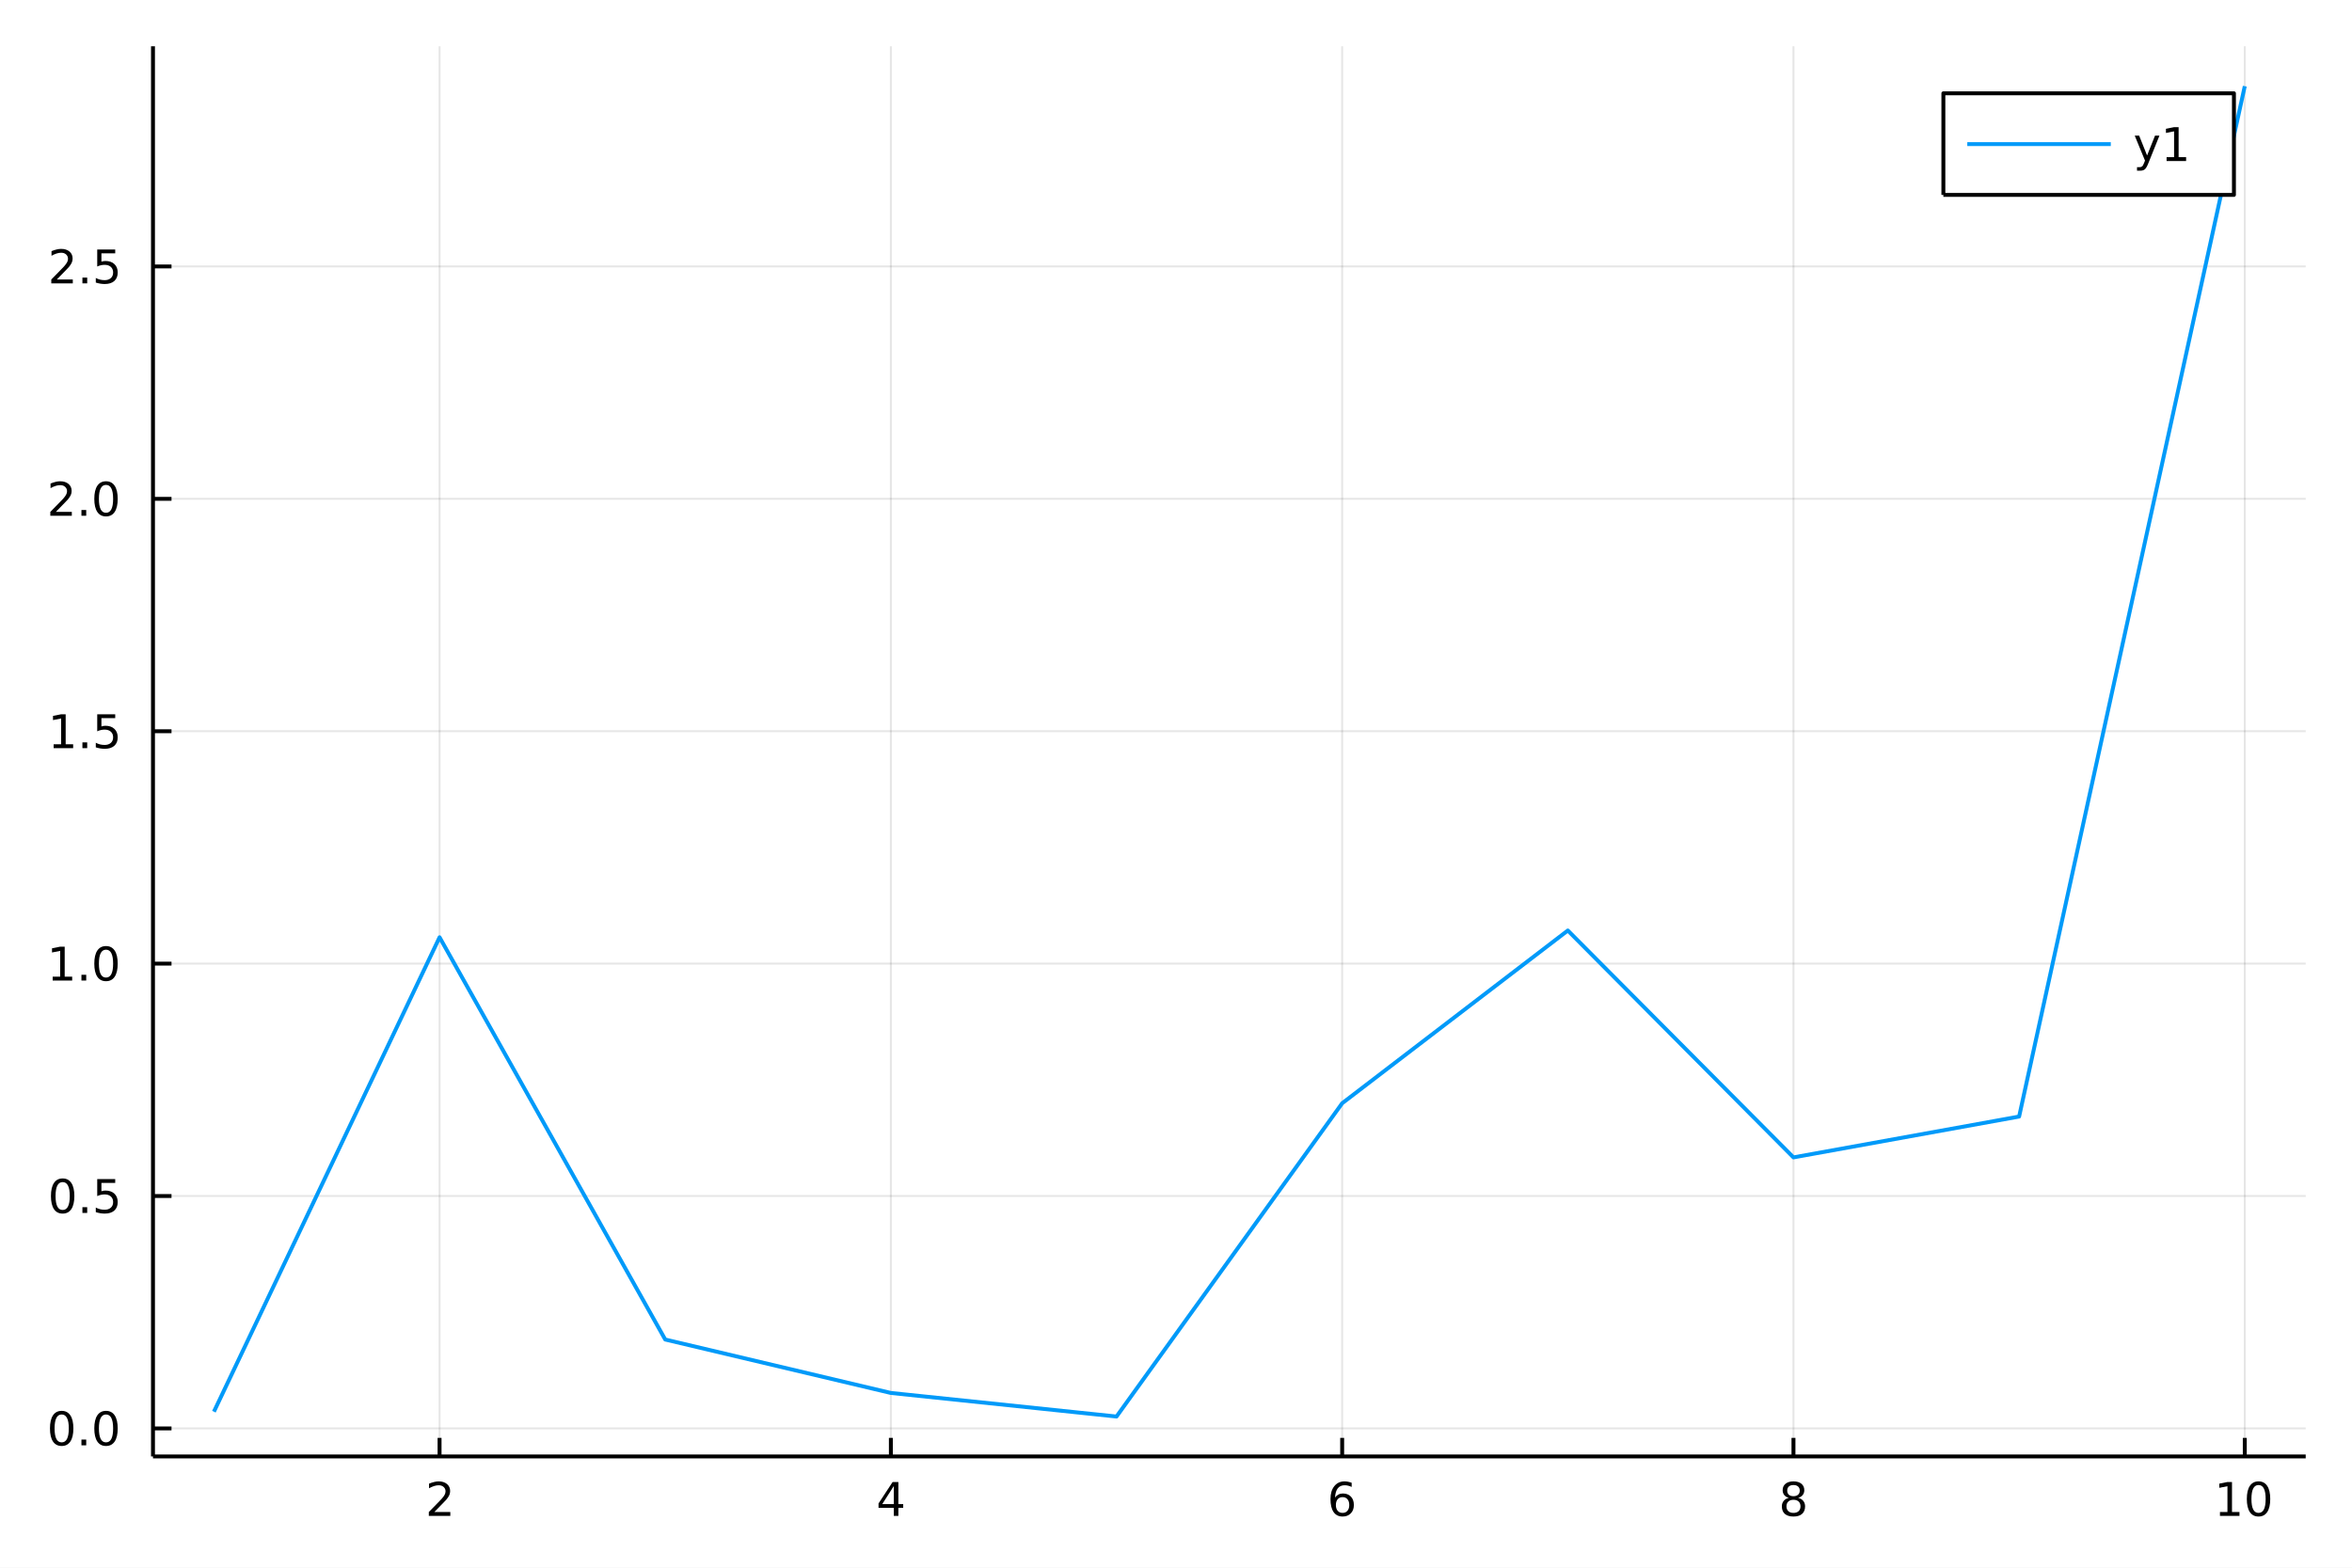
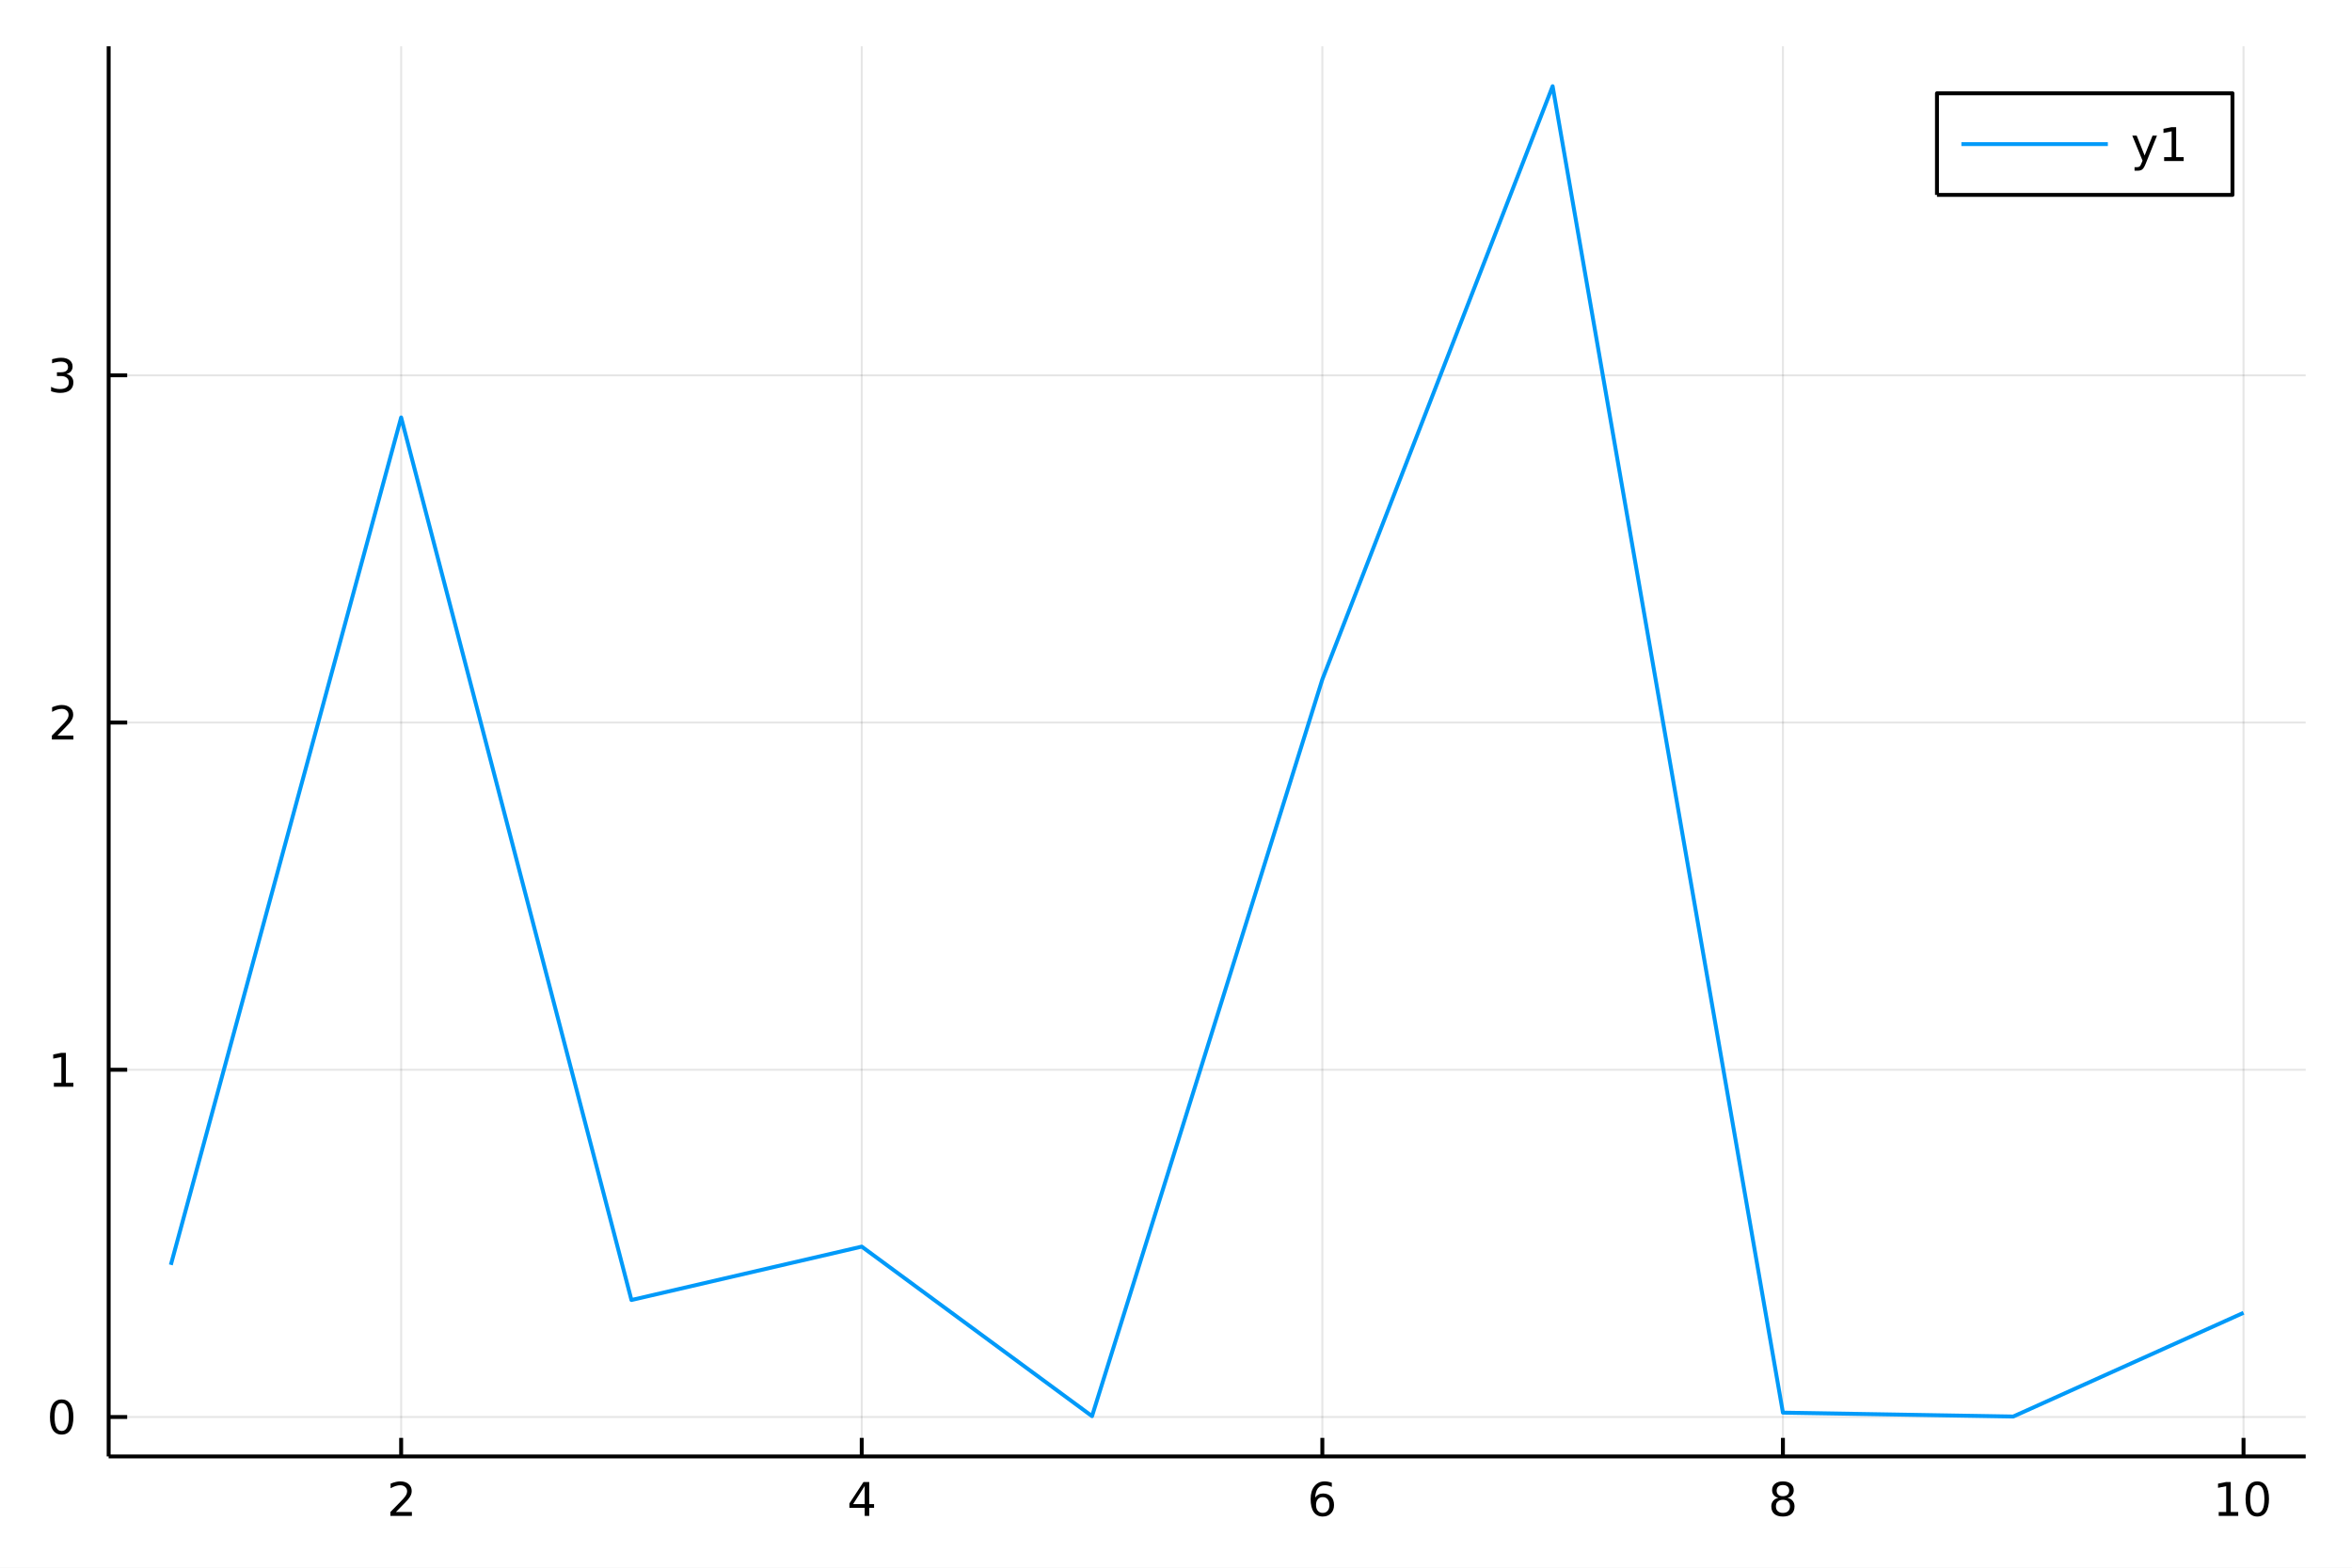
<svg xmlns="http://www.w3.org/2000/svg" width="600" height="400" viewBox="0 0 2400 1600">
  <defs>
-     <clipPath id="clip020">
+     <clipPath id="clip660">
      <rect x="0" y="0" width="2400" height="1600" />
    </clipPath>
  </defs>
-   <path clip-path="url(#clip020)" d=" M0 1600 L2400 1600 L2400 0 L0 0  Z   " fill="#ffffff" fill-rule="evenodd" fill-opacity="1" />
+   <path clip-path="url(#clip660)" d=" M0 1600 L2400 1600 L2400 0 L0 0  Z   " fill="#ffffff" fill-rule="evenodd" fill-opacity="1" />
  <defs>
-     <clipPath id="clip021">
+     <clipPath id="clip661">
      <rect x="480" y="0" width="1681" height="1600" />
    </clipPath>
  </defs>
-   <path clip-path="url(#clip020)" d=" M156.112 1486.45 L2352.76 1486.45 L2352.76 47.244 L156.112 47.244  Z   " fill="#ffffff" fill-rule="evenodd" fill-opacity="1" />
+   <path clip-path="url(#clip660)" d=" M110.881 1486.45 L2352.76 1486.45 L2352.76 47.244 L110.881 47.244  Z   " fill="#ffffff" fill-rule="evenodd" fill-opacity="1" />
  <defs>
-     <clipPath id="clip022">
-       <rect x="156" y="47" width="2198" height="1440" />
+     <clipPath id="clip662">
+       <rect x="110" y="47" width="2243" height="1440" />
    </clipPath>
  </defs>
-   <polyline clip-path="url(#clip022)" style="stroke:#000000; stroke-linecap:butt; stroke-linejoin:round; stroke-width:2; stroke-opacity:0.1; fill:none" points="   448.537,1486.45 448.537,47.244    " />
-   <polyline clip-path="url(#clip022)" style="stroke:#000000; stroke-linecap:butt; stroke-linejoin:round; stroke-width:2; stroke-opacity:0.1; fill:none" points="   909.05,1486.45 909.05,47.244    " />
-   <polyline clip-path="url(#clip022)" style="stroke:#000000; stroke-linecap:butt; stroke-linejoin:round; stroke-width:2; stroke-opacity:0.1; fill:none" points="   1369.56,1486.45 1369.56,47.244    " />
-   <polyline clip-path="url(#clip022)" style="stroke:#000000; stroke-linecap:butt; stroke-linejoin:round; stroke-width:2; stroke-opacity:0.1; fill:none" points="   1830.07,1486.45 1830.07,47.244    " />
-   <polyline clip-path="url(#clip022)" style="stroke:#000000; stroke-linecap:butt; stroke-linejoin:round; stroke-width:2; stroke-opacity:0.1; fill:none" points="   2290.59,1486.45 2290.59,47.244    " />
-   <polyline clip-path="url(#clip020)" style="stroke:#000000; stroke-linecap:butt; stroke-linejoin:round; stroke-width:4; stroke-opacity:1; fill:none" points="   156.112,1486.45 2352.76,1486.45    " />
-   <polyline clip-path="url(#clip020)" style="stroke:#000000; stroke-linecap:butt; stroke-linejoin:round; stroke-width:4; stroke-opacity:1; fill:none" points="   448.537,1486.45 448.537,1467.55    " />
-   <polyline clip-path="url(#clip020)" style="stroke:#000000; stroke-linecap:butt; stroke-linejoin:round; stroke-width:4; stroke-opacity:1; fill:none" points="   909.05,1486.45 909.05,1467.55    " />
-   <polyline clip-path="url(#clip020)" style="stroke:#000000; stroke-linecap:butt; stroke-linejoin:round; stroke-width:4; stroke-opacity:1; fill:none" points="   1369.56,1486.45 1369.56,1467.55    " />
-   <polyline clip-path="url(#clip020)" style="stroke:#000000; stroke-linecap:butt; stroke-linejoin:round; stroke-width:4; stroke-opacity:1; fill:none" points="   1830.07,1486.45 1830.07,1467.55    " />
-   <polyline clip-path="url(#clip020)" style="stroke:#000000; stroke-linecap:butt; stroke-linejoin:round; stroke-width:4; stroke-opacity:1; fill:none" points="   2290.59,1486.45 2290.59,1467.55    " />
-   <path clip-path="url(#clip020)" d="M443.19 1543.18 L459.51 1543.18 L459.51 1547.12 L437.565 1547.12 L437.565 1543.18 Q440.227 1540.43 444.811 1535.8 Q449.417 1531.15 450.598 1529.81 Q452.843 1527.28 453.723 1525.55 Q454.625 1523.79 454.625 1522.1 Q454.625 1519.34 452.681 1517.61 Q450.76 1515.87 447.658 1515.87 Q445.459 1515.87 443.005 1516.63 Q440.575 1517.4 437.797 1518.95 L437.797 1514.23 Q440.621 1513.09 443.075 1512.51 Q445.528 1511.93 447.565 1511.93 Q452.936 1511.93 456.13 1514.62 Q459.324 1517.31 459.324 1521.8 Q459.324 1523.93 458.514 1525.85 Q457.727 1527.74 455.621 1530.34 Q455.042 1531.01 451.94 1534.23 Q448.838 1537.42 443.19 1543.18 Z" fill="#000000" fill-rule="evenodd" fill-opacity="1" />
-   <path clip-path="url(#clip020)" d="M912.059 1516.63 L900.254 1535.08 L912.059 1535.08 L912.059 1516.63 M910.832 1512.56 L916.712 1512.56 L916.712 1535.08 L921.642 1535.08 L921.642 1538.97 L916.712 1538.97 L916.712 1547.12 L912.059 1547.12 L912.059 1538.97 L896.457 1538.97 L896.457 1534.46 L910.832 1512.56 Z" fill="#000000" fill-rule="evenodd" fill-opacity="1" />
-   <path clip-path="url(#clip020)" d="M1369.97 1527.98 Q1366.82 1527.98 1364.97 1530.13 Q1363.14 1532.28 1363.14 1536.03 Q1363.14 1539.76 1364.97 1541.93 Q1366.82 1544.09 1369.97 1544.09 Q1373.12 1544.09 1374.94 1541.93 Q1376.8 1539.76 1376.8 1536.03 Q1376.8 1532.28 1374.94 1530.13 Q1373.12 1527.98 1369.97 1527.98 M1379.25 1513.32 L1379.25 1517.58 Q1377.49 1516.75 1375.68 1516.31 Q1373.9 1515.87 1372.14 1515.87 Q1367.51 1515.87 1365.06 1519 Q1362.63 1522.12 1362.28 1528.44 Q1363.65 1526.43 1365.71 1525.36 Q1367.77 1524.27 1370.24 1524.27 Q1375.45 1524.27 1378.46 1527.44 Q1381.49 1530.59 1381.49 1536.03 Q1381.49 1541.36 1378.35 1544.57 Q1375.2 1547.79 1369.97 1547.79 Q1363.97 1547.79 1360.8 1543.21 Q1357.63 1538.6 1357.63 1529.87 Q1357.63 1521.68 1361.52 1516.82 Q1365.41 1511.93 1371.96 1511.93 Q1373.72 1511.93 1375.5 1512.28 Q1377.31 1512.63 1379.25 1513.32 Z" fill="#000000" fill-rule="evenodd" fill-opacity="1" />
-   <path clip-path="url(#clip020)" d="M1830.07 1530.71 Q1826.74 1530.71 1824.82 1532.49 Q1822.92 1534.27 1822.92 1537.4 Q1822.92 1540.52 1824.82 1542.31 Q1826.74 1544.09 1830.07 1544.09 Q1833.41 1544.09 1835.33 1542.31 Q1837.25 1540.5 1837.25 1537.4 Q1837.25 1534.27 1835.33 1532.49 Q1833.43 1530.71 1830.07 1530.71 M1825.4 1528.72 Q1822.39 1527.98 1820.7 1525.92 Q1819.03 1523.86 1819.03 1520.89 Q1819.03 1516.75 1821.97 1514.34 Q1824.94 1511.93 1830.07 1511.93 Q1835.24 1511.93 1838.18 1514.34 Q1841.12 1516.75 1841.12 1520.89 Q1841.12 1523.86 1839.43 1525.92 Q1837.76 1527.98 1834.77 1528.72 Q1838.15 1529.5 1840.03 1531.8 Q1841.93 1534.09 1841.93 1537.4 Q1841.93 1542.42 1838.85 1545.11 Q1835.79 1547.79 1830.07 1547.79 Q1824.36 1547.79 1821.28 1545.11 Q1818.22 1542.42 1818.22 1537.4 Q1818.22 1534.09 1820.12 1531.8 Q1822.02 1529.5 1825.4 1528.72 M1823.69 1521.33 Q1823.69 1524.02 1825.35 1525.52 Q1827.04 1527.03 1830.07 1527.03 Q1833.08 1527.03 1834.77 1525.52 Q1836.49 1524.02 1836.49 1521.33 Q1836.49 1518.65 1834.77 1517.14 Q1833.08 1515.64 1830.07 1515.64 Q1827.04 1515.64 1825.35 1517.14 Q1823.69 1518.65 1823.69 1521.33 Z" fill="#000000" fill-rule="evenodd" fill-opacity="1" />
-   <path clip-path="url(#clip020)" d="M2265.27 1543.18 L2272.91 1543.18 L2272.91 1516.82 L2264.6 1518.49 L2264.6 1514.23 L2272.87 1512.56 L2277.54 1512.56 L2277.54 1543.18 L2285.18 1543.18 L2285.18 1547.12 L2265.27 1547.12 L2265.27 1543.18 Z" fill="#000000" fill-rule="evenodd" fill-opacity="1" />
-   <path clip-path="url(#clip020)" d="M2304.63 1515.64 Q2301.01 1515.64 2299.19 1519.2 Q2297.38 1522.75 2297.38 1529.87 Q2297.38 1536.98 2299.19 1540.55 Q2301.01 1544.09 2304.63 1544.09 Q2308.26 1544.09 2310.07 1540.55 Q2311.89 1536.98 2311.89 1529.87 Q2311.89 1522.75 2310.07 1519.2 Q2308.26 1515.64 2304.63 1515.64 M2304.63 1511.93 Q2310.44 1511.93 2313.49 1516.54 Q2316.57 1521.12 2316.57 1529.87 Q2316.57 1538.6 2313.49 1543.21 Q2310.44 1547.79 2304.63 1547.79 Q2298.82 1547.79 2295.74 1543.21 Q2292.68 1538.6 2292.68 1529.87 Q2292.68 1521.12 2295.74 1516.54 Q2298.82 1511.93 2304.63 1511.93 Z" fill="#000000" fill-rule="evenodd" fill-opacity="1" />
-   <polyline clip-path="url(#clip022)" style="stroke:#000000; stroke-linecap:butt; stroke-linejoin:round; stroke-width:2; stroke-opacity:0.1; fill:none" points="   156.112,1457.84 2352.76,1457.84    " />
-   <polyline clip-path="url(#clip022)" style="stroke:#000000; stroke-linecap:butt; stroke-linejoin:round; stroke-width:2; stroke-opacity:0.1; fill:none" points="   156.112,1220.66 2352.76,1220.66    " />
-   <polyline clip-path="url(#clip022)" style="stroke:#000000; stroke-linecap:butt; stroke-linejoin:round; stroke-width:2; stroke-opacity:0.1; fill:none" points="   156.112,983.475 2352.76,983.475    " />
-   <polyline clip-path="url(#clip022)" style="stroke:#000000; stroke-linecap:butt; stroke-linejoin:round; stroke-width:2; stroke-opacity:0.1; fill:none" points="   156.112,746.29 2352.76,746.29    " />
-   <polyline clip-path="url(#clip022)" style="stroke:#000000; stroke-linecap:butt; stroke-linejoin:round; stroke-width:2; stroke-opacity:0.1; fill:none" points="   156.112,509.105 2352.76,509.105    " />
-   <polyline clip-path="url(#clip022)" style="stroke:#000000; stroke-linecap:butt; stroke-linejoin:round; stroke-width:2; stroke-opacity:0.1; fill:none" points="   156.112,271.921 2352.76,271.921    " />
-   <polyline clip-path="url(#clip020)" style="stroke:#000000; stroke-linecap:butt; stroke-linejoin:round; stroke-width:4; stroke-opacity:1; fill:none" points="   156.112,1486.45 156.112,47.244    " />
-   <polyline clip-path="url(#clip020)" style="stroke:#000000; stroke-linecap:butt; stroke-linejoin:round; stroke-width:4; stroke-opacity:1; fill:none" points="   156.112,1457.84 175.01,1457.84    " />
-   <polyline clip-path="url(#clip020)" style="stroke:#000000; stroke-linecap:butt; stroke-linejoin:round; stroke-width:4; stroke-opacity:1; fill:none" points="   156.112,1220.66 175.01,1220.66    " />
-   <polyline clip-path="url(#clip020)" style="stroke:#000000; stroke-linecap:butt; stroke-linejoin:round; stroke-width:4; stroke-opacity:1; fill:none" points="   156.112,983.475 175.01,983.475    " />
-   <polyline clip-path="url(#clip020)" style="stroke:#000000; stroke-linecap:butt; stroke-linejoin:round; stroke-width:4; stroke-opacity:1; fill:none" points="   156.112,746.29 175.01,746.29    " />
-   <polyline clip-path="url(#clip020)" style="stroke:#000000; stroke-linecap:butt; stroke-linejoin:round; stroke-width:4; stroke-opacity:1; fill:none" points="   156.112,509.105 175.01,509.105    " />
-   <polyline clip-path="url(#clip020)" style="stroke:#000000; stroke-linecap:butt; stroke-linejoin:round; stroke-width:4; stroke-opacity:1; fill:none" points="   156.112,271.921 175.01,271.921    " />
-   <path clip-path="url(#clip020)" d="M62.937 1443.64 Q59.325 1443.64 57.497 1447.21 Q55.691 1450.75 55.691 1457.88 Q55.691 1464.98 57.497 1468.55 Q59.325 1472.09 62.937 1472.09 Q66.571 1472.09 68.376 1468.55 Q70.205 1464.98 70.205 1457.88 Q70.205 1450.75 68.376 1447.21 Q66.571 1443.64 62.937 1443.64 M62.937 1439.94 Q68.747 1439.94 71.802 1444.55 Q74.881 1449.13 74.881 1457.88 Q74.881 1466.61 71.802 1471.21 Q68.747 1475.79 62.937 1475.79 Q57.126 1475.79 54.048 1471.21 Q50.992 1466.61 50.992 1457.88 Q50.992 1449.13 54.048 1444.55 Q57.126 1439.94 62.937 1439.94 Z" fill="#000000" fill-rule="evenodd" fill-opacity="1" />
-   <path clip-path="url(#clip020)" d="M83.098 1469.24 L87.983 1469.24 L87.983 1475.12 L83.098 1475.12 L83.098 1469.24 Z" fill="#000000" fill-rule="evenodd" fill-opacity="1" />
-   <path clip-path="url(#clip020)" d="M108.168 1443.64 Q104.557 1443.64 102.728 1447.21 Q100.922 1450.75 100.922 1457.88 Q100.922 1464.98 102.728 1468.55 Q104.557 1472.09 108.168 1472.09 Q111.802 1472.09 113.608 1468.55 Q115.436 1464.98 115.436 1457.88 Q115.436 1450.75 113.608 1447.21 Q111.802 1443.64 108.168 1443.64 M108.168 1439.94 Q113.978 1439.94 117.033 1444.55 Q120.112 1449.13 120.112 1457.88 Q120.112 1466.61 117.033 1471.21 Q113.978 1475.79 108.168 1475.79 Q102.358 1475.79 99.279 1471.21 Q96.223 1466.61 96.223 1457.88 Q96.223 1449.13 99.279 1444.55 Q102.358 1439.94 108.168 1439.94 Z" fill="#000000" fill-rule="evenodd" fill-opacity="1" />
-   <path clip-path="url(#clip020)" d="M63.932 1206.46 Q60.321 1206.46 58.492 1210.02 Q56.687 1213.56 56.687 1220.69 Q56.687 1227.8 58.492 1231.37 Q60.321 1234.91 63.932 1234.91 Q67.566 1234.91 69.372 1231.37 Q71.2 1227.8 71.2 1220.69 Q71.2 1213.56 69.372 1210.02 Q67.566 1206.46 63.932 1206.46 M63.932 1202.75 Q69.742 1202.75 72.798 1207.36 Q75.876 1211.94 75.876 1220.69 Q75.876 1229.42 72.798 1234.03 Q69.742 1238.61 63.932 1238.61 Q58.122 1238.61 55.043 1234.03 Q51.987 1229.42 51.987 1220.69 Q51.987 1211.94 55.043 1207.36 Q58.122 1202.75 63.932 1202.75 Z" fill="#000000" fill-rule="evenodd" fill-opacity="1" />
-   <path clip-path="url(#clip020)" d="M84.094 1232.06 L88.978 1232.06 L88.978 1237.94 L84.094 1237.94 L84.094 1232.06 Z" fill="#000000" fill-rule="evenodd" fill-opacity="1" />
-   <path clip-path="url(#clip020)" d="M99.21 1203.38 L117.566 1203.38 L117.566 1207.31 L103.492 1207.31 L103.492 1215.79 Q104.51 1215.44 105.529 1215.28 Q106.547 1215.09 107.566 1215.09 Q113.353 1215.09 116.733 1218.26 Q120.112 1221.43 120.112 1226.85 Q120.112 1232.43 116.64 1235.53 Q113.168 1238.61 106.848 1238.61 Q104.672 1238.61 102.404 1238.24 Q100.159 1237.87 97.751 1237.13 L97.751 1232.43 Q99.835 1233.56 102.057 1234.12 Q104.279 1234.68 106.756 1234.68 Q110.76 1234.68 113.098 1232.57 Q115.436 1230.46 115.436 1226.85 Q115.436 1223.24 113.098 1221.13 Q110.76 1219.03 106.756 1219.03 Q104.881 1219.03 103.006 1219.44 Q101.154 1219.86 99.21 1220.74 L99.21 1203.38 Z" fill="#000000" fill-rule="evenodd" fill-opacity="1" />
-   <path clip-path="url(#clip020)" d="M53.747 996.819 L61.386 996.819 L61.386 970.454 L53.075 972.12 L53.075 967.861 L61.339 966.195 L66.015 966.195 L66.015 996.819 L73.654 996.819 L73.654 1000.75 L53.747 1000.75 L53.747 996.819 Z" fill="#000000" fill-rule="evenodd" fill-opacity="1" />
-   <path clip-path="url(#clip020)" d="M83.098 994.875 L87.983 994.875 L87.983 1000.75 L83.098 1000.75 L83.098 994.875 Z" fill="#000000" fill-rule="evenodd" fill-opacity="1" />
-   <path clip-path="url(#clip020)" d="M108.168 969.273 Q104.557 969.273 102.728 972.838 Q100.922 976.38 100.922 983.509 Q100.922 990.616 102.728 994.18 Q104.557 997.722 108.168 997.722 Q111.802 997.722 113.608 994.18 Q115.436 990.616 115.436 983.509 Q115.436 976.38 113.608 972.838 Q111.802 969.273 108.168 969.273 M108.168 965.57 Q113.978 965.57 117.033 970.176 Q120.112 974.759 120.112 983.509 Q120.112 992.236 117.033 996.843 Q113.978 1001.43 108.168 1001.43 Q102.358 1001.43 99.279 996.843 Q96.223 992.236 96.223 983.509 Q96.223 974.759 99.279 970.176 Q102.358 965.57 108.168 965.57 Z" fill="#000000" fill-rule="evenodd" fill-opacity="1" />
-   <path clip-path="url(#clip020)" d="M54.742 759.635 L62.381 759.635 L62.381 733.269 L54.071 734.936 L54.071 730.677 L62.335 729.01 L67.011 729.01 L67.011 759.635 L74.649 759.635 L74.649 763.57 L54.742 763.57 L54.742 759.635 Z" fill="#000000" fill-rule="evenodd" fill-opacity="1" />
-   <path clip-path="url(#clip020)" d="M84.094 757.69 L88.978 757.69 L88.978 763.57 L84.094 763.57 L84.094 757.69 Z" fill="#000000" fill-rule="evenodd" fill-opacity="1" />
-   <path clip-path="url(#clip020)" d="M99.21 729.01 L117.566 729.01 L117.566 732.945 L103.492 732.945 L103.492 741.417 Q104.51 741.07 105.529 740.908 Q106.547 740.723 107.566 740.723 Q113.353 740.723 116.733 743.894 Q120.112 747.065 120.112 752.482 Q120.112 758.061 116.64 761.163 Q113.168 764.241 106.848 764.241 Q104.672 764.241 102.404 763.871 Q100.159 763.501 97.751 762.76 L97.751 758.061 Q99.835 759.195 102.057 759.751 Q104.279 760.306 106.756 760.306 Q110.76 760.306 113.098 758.2 Q115.436 756.093 115.436 752.482 Q115.436 748.871 113.098 746.764 Q110.76 744.658 106.756 744.658 Q104.881 744.658 103.006 745.075 Q101.154 745.491 99.21 746.371 L99.21 729.01 Z" fill="#000000" fill-rule="evenodd" fill-opacity="1" />
-   <path clip-path="url(#clip020)" d="M56.964 522.45 L73.284 522.45 L73.284 526.385 L51.339 526.385 L51.339 522.45 Q54.001 519.696 58.585 515.066 Q63.191 510.413 64.372 509.071 Q66.617 506.548 67.497 504.811 Q68.399 503.052 68.399 501.362 Q68.399 498.608 66.455 496.872 Q64.534 495.136 61.432 495.136 Q59.233 495.136 56.779 495.899 Q54.349 496.663 51.571 498.214 L51.571 493.492 Q54.395 492.358 56.849 491.779 Q59.302 491.2 61.339 491.2 Q66.71 491.2 69.904 493.886 Q73.099 496.571 73.099 501.061 Q73.099 503.191 72.288 505.112 Q71.501 507.011 69.395 509.603 Q68.816 510.274 65.714 513.492 Q62.612 516.686 56.964 522.45 Z" fill="#000000" fill-rule="evenodd" fill-opacity="1" />
-   <path clip-path="url(#clip020)" d="M83.098 520.506 L87.983 520.506 L87.983 526.385 L83.098 526.385 L83.098 520.506 Z" fill="#000000" fill-rule="evenodd" fill-opacity="1" />
-   <path clip-path="url(#clip020)" d="M108.168 494.904 Q104.557 494.904 102.728 498.469 Q100.922 502.011 100.922 509.14 Q100.922 516.247 102.728 519.811 Q104.557 523.353 108.168 523.353 Q111.802 523.353 113.608 519.811 Q115.436 516.247 115.436 509.14 Q115.436 502.011 113.608 498.469 Q111.802 494.904 108.168 494.904 M108.168 491.2 Q113.978 491.2 117.033 495.807 Q120.112 500.39 120.112 509.14 Q120.112 517.867 117.033 522.473 Q113.978 527.057 108.168 527.057 Q102.358 527.057 99.279 522.473 Q96.223 517.867 96.223 509.14 Q96.223 500.39 99.279 495.807 Q102.358 491.2 108.168 491.2 Z" fill="#000000" fill-rule="evenodd" fill-opacity="1" />
-   <path clip-path="url(#clip020)" d="M57.96 285.266 L74.279 285.266 L74.279 289.201 L52.335 289.201 L52.335 285.266 Q54.997 282.511 59.58 277.881 Q64.186 273.229 65.367 271.886 Q67.612 269.363 68.492 267.627 Q69.395 265.868 69.395 264.178 Q69.395 261.423 67.45 259.687 Q65.529 257.951 62.427 257.951 Q60.228 257.951 57.775 258.715 Q55.344 259.479 52.566 261.03 L52.566 256.307 Q55.39 255.173 57.844 254.595 Q60.298 254.016 62.335 254.016 Q67.705 254.016 70.899 256.701 Q74.094 259.386 74.094 263.877 Q74.094 266.007 73.284 267.928 Q72.497 269.826 70.39 272.419 Q69.811 273.09 66.71 276.307 Q63.608 279.502 57.96 285.266 Z" fill="#000000" fill-rule="evenodd" fill-opacity="1" />
-   <path clip-path="url(#clip020)" d="M84.094 283.321 L88.978 283.321 L88.978 289.201 L84.094 289.201 L84.094 283.321 Z" fill="#000000" fill-rule="evenodd" fill-opacity="1" />
-   <path clip-path="url(#clip020)" d="M99.21 254.641 L117.566 254.641 L117.566 258.576 L103.492 258.576 L103.492 267.048 Q104.51 266.701 105.529 266.539 Q106.547 266.354 107.566 266.354 Q113.353 266.354 116.733 269.525 Q120.112 272.696 120.112 278.113 Q120.112 283.692 116.64 286.793 Q113.168 289.872 106.848 289.872 Q104.672 289.872 102.404 289.502 Q100.159 289.131 97.751 288.391 L97.751 283.692 Q99.835 284.826 102.057 285.381 Q104.279 285.937 106.756 285.937 Q110.76 285.937 113.098 283.83 Q115.436 281.724 115.436 278.113 Q115.436 274.502 113.098 272.395 Q110.76 270.289 106.756 270.289 Q104.881 270.289 103.006 270.706 Q101.154 271.122 99.21 272.002 L99.21 254.641 Z" fill="#000000" fill-rule="evenodd" fill-opacity="1" />
-   <polyline clip-path="url(#clip022)" style="stroke:#009af9; stroke-linecap:butt; stroke-linejoin:round; stroke-width:4; stroke-opacity:1; fill:none" points="   218.281,1440.79 448.537,956.608 678.794,1367.13 909.05,1421.67 1139.31,1445.72 1369.56,1126 1599.82,949.691 1830.07,1181.24 2060.33,1139.57 2290.59,87.976       " />
-   <path clip-path="url(#clip020)" d=" M1983.03 198.898 L2279.53 198.898 L2279.53 95.218 L1983.03 95.218  Z   " fill="#ffffff" fill-rule="evenodd" fill-opacity="1" />
-   <polyline clip-path="url(#clip020)" style="stroke:#000000; stroke-linecap:butt; stroke-linejoin:round; stroke-width:4; stroke-opacity:1; fill:none" points="   1983.03,198.898 2279.53,198.898 2279.53,95.218 1983.03,95.218 1983.03,198.898    " />
-   <polyline clip-path="url(#clip020)" style="stroke:#009af9; stroke-linecap:butt; stroke-linejoin:round; stroke-width:4; stroke-opacity:1; fill:none" points="   2007.44,147.058 2153.88,147.058    " />
-   <path clip-path="url(#clip020)" d="M2192.13 166.745 Q2190.33 171.375 2188.61 172.787 Q2186.9 174.199 2184.03 174.199 L2180.63 174.199 L2180.63 170.634 L2183.13 170.634 Q2184.89 170.634 2185.86 169.8 Q2186.83 168.967 2188.01 165.865 L2188.78 163.921 L2178.29 138.412 L2182.8 138.412 L2190.91 158.689 L2199.01 138.412 L2203.52 138.412 L2192.13 166.745 Z" fill="#000000" fill-rule="evenodd" fill-opacity="1" />
-   <path clip-path="url(#clip020)" d="M2210.81 160.402 L2218.45 160.402 L2218.45 134.037 L2210.14 135.703 L2210.14 131.444 L2218.41 129.778 L2223.08 129.778 L2223.08 160.402 L2230.72 160.402 L2230.72 164.338 L2210.81 164.338 L2210.81 160.402 Z" fill="#000000" fill-rule="evenodd" fill-opacity="1" />
+   <polyline clip-path="url(#clip662)" style="stroke:#000000; stroke-linecap:butt; stroke-linejoin:round; stroke-width:2; stroke-opacity:0.1; fill:none" points="   409.328,1486.45 409.328,47.244    " />
+   <polyline clip-path="url(#clip662)" style="stroke:#000000; stroke-linecap:butt; stroke-linejoin:round; stroke-width:2; stroke-opacity:0.1; fill:none" points="   879.322,1486.45 879.322,47.244    " />
+   <polyline clip-path="url(#clip662)" style="stroke:#000000; stroke-linecap:butt; stroke-linejoin:round; stroke-width:2; stroke-opacity:0.1; fill:none" points="   1349.32,1486.45 1349.32,47.244    " />
+   <polyline clip-path="url(#clip662)" style="stroke:#000000; stroke-linecap:butt; stroke-linejoin:round; stroke-width:2; stroke-opacity:0.1; fill:none" points="   1819.31,1486.45 1819.31,47.244    " />
+   <polyline clip-path="url(#clip662)" style="stroke:#000000; stroke-linecap:butt; stroke-linejoin:round; stroke-width:2; stroke-opacity:0.1; fill:none" points="   2289.31,1486.45 2289.31,47.244    " />
+   <polyline clip-path="url(#clip660)" style="stroke:#000000; stroke-linecap:butt; stroke-linejoin:round; stroke-width:4; stroke-opacity:1; fill:none" points="   110.881,1486.45 2352.76,1486.45    " />
+   <polyline clip-path="url(#clip660)" style="stroke:#000000; stroke-linecap:butt; stroke-linejoin:round; stroke-width:4; stroke-opacity:1; fill:none" points="   409.328,1486.45 409.328,1467.55    " />
+   <polyline clip-path="url(#clip660)" style="stroke:#000000; stroke-linecap:butt; stroke-linejoin:round; stroke-width:4; stroke-opacity:1; fill:none" points="   879.322,1486.45 879.322,1467.55    " />
+   <polyline clip-path="url(#clip660)" style="stroke:#000000; stroke-linecap:butt; stroke-linejoin:round; stroke-width:4; stroke-opacity:1; fill:none" points="   1349.32,1486.45 1349.32,1467.55    " />
+   <polyline clip-path="url(#clip660)" style="stroke:#000000; stroke-linecap:butt; stroke-linejoin:round; stroke-width:4; stroke-opacity:1; fill:none" points="   1819.31,1486.45 1819.31,1467.55    " />
+   <polyline clip-path="url(#clip660)" style="stroke:#000000; stroke-linecap:butt; stroke-linejoin:round; stroke-width:4; stroke-opacity:1; fill:none" points="   2289.31,1486.45 2289.31,1467.55    " />
+   <path clip-path="url(#clip660)" d="M403.98 1543.18 L420.3 1543.18 L420.3 1547.12 L398.355 1547.12 L398.355 1543.18 Q401.017 1540.43 405.601 1535.8 Q410.207 1531.15 411.388 1529.81 Q413.633 1527.28 414.513 1525.55 Q415.415 1523.79 415.415 1522.1 Q415.415 1519.34 413.471 1517.61 Q411.55 1515.87 408.448 1515.87 Q406.249 1515.87 403.795 1516.63 Q401.365 1517.4 398.587 1518.95 L398.587 1514.23 Q401.411 1513.09 403.865 1512.51 Q406.318 1511.93 408.355 1511.93 Q413.726 1511.93 416.92 1514.62 Q420.115 1517.31 420.115 1521.8 Q420.115 1523.93 419.304 1525.85 Q418.517 1527.74 416.411 1530.34 Q415.832 1531.01 412.73 1534.23 Q409.628 1537.42 403.98 1543.18 Z" fill="#000000" fill-rule="evenodd" fill-opacity="1" />
+   <path clip-path="url(#clip660)" d="M882.332 1516.63 L870.526 1535.08 L882.332 1535.08 L882.332 1516.63 M881.105 1512.56 L886.984 1512.56 L886.984 1535.08 L891.915 1535.08 L891.915 1538.97 L886.984 1538.97 L886.984 1547.12 L882.332 1547.12 L882.332 1538.97 L866.73 1538.97 L866.73 1534.46 L881.105 1512.56 Z" fill="#000000" fill-rule="evenodd" fill-opacity="1" />
+   <path clip-path="url(#clip660)" d="M1349.72 1527.98 Q1346.57 1527.98 1344.72 1530.13 Q1342.89 1532.28 1342.89 1536.03 Q1342.89 1539.76 1344.72 1541.93 Q1346.57 1544.09 1349.72 1544.09 Q1352.87 1544.09 1354.7 1541.93 Q1356.55 1539.76 1356.55 1536.03 Q1356.55 1532.28 1354.7 1530.13 Q1352.87 1527.98 1349.72 1527.98 M1359 1513.32 L1359 1517.58 Q1357.25 1516.75 1355.44 1516.31 Q1353.66 1515.87 1351.9 1515.87 Q1347.27 1515.87 1344.81 1519 Q1342.38 1522.12 1342.04 1528.44 Q1343.4 1526.43 1345.46 1525.36 Q1347.52 1524.27 1350 1524.27 Q1355.21 1524.27 1358.22 1527.44 Q1361.25 1530.59 1361.25 1536.03 Q1361.25 1541.36 1358.1 1544.57 Q1354.95 1547.79 1349.72 1547.79 Q1343.73 1547.79 1340.56 1543.21 Q1337.38 1538.6 1337.38 1529.87 Q1337.38 1521.68 1341.27 1516.82 Q1345.16 1511.93 1351.71 1511.93 Q1353.47 1511.93 1355.25 1512.28 Q1357.06 1512.63 1359 1513.32 Z" fill="#000000" fill-rule="evenodd" fill-opacity="1" />
+   <path clip-path="url(#clip660)" d="M1819.31 1530.71 Q1815.98 1530.71 1814.06 1532.49 Q1812.16 1534.27 1812.16 1537.4 Q1812.16 1540.52 1814.06 1542.31 Q1815.98 1544.09 1819.31 1544.09 Q1822.65 1544.09 1824.57 1542.31 Q1826.49 1540.5 1826.49 1537.4 Q1826.49 1534.27 1824.57 1532.49 Q1822.67 1530.71 1819.31 1530.71 M1814.64 1528.72 Q1811.63 1527.98 1809.94 1525.92 Q1808.27 1523.86 1808.27 1520.89 Q1808.27 1516.75 1811.21 1514.34 Q1814.17 1511.93 1819.31 1511.93 Q1824.47 1511.93 1827.41 1514.34 Q1830.35 1516.75 1830.35 1520.89 Q1830.35 1523.86 1828.66 1525.92 Q1827 1527.98 1824.01 1528.72 Q1827.39 1529.5 1829.27 1531.8 Q1831.16 1534.09 1831.16 1537.4 Q1831.16 1542.42 1828.08 1545.11 Q1825.03 1547.79 1819.31 1547.79 Q1813.59 1547.79 1810.52 1545.11 Q1807.46 1542.42 1807.46 1537.4 Q1807.46 1534.09 1809.36 1531.8 Q1811.26 1529.5 1814.64 1528.72 M1812.92 1521.33 Q1812.92 1524.02 1814.59 1525.52 Q1816.28 1527.03 1819.31 1527.03 Q1822.32 1527.03 1824.01 1525.52 Q1825.72 1524.02 1825.72 1521.33 Q1825.72 1518.65 1824.01 1517.14 Q1822.32 1515.64 1819.31 1515.64 Q1816.28 1515.64 1814.59 1517.14 Q1812.92 1518.65 1812.92 1521.33 Z" fill="#000000" fill-rule="evenodd" fill-opacity="1" />
+   <path clip-path="url(#clip660)" d="M2263.99 1543.18 L2271.63 1543.18 L2271.63 1516.82 L2263.32 1518.49 L2263.32 1514.23 L2271.59 1512.56 L2276.26 1512.56 L2276.26 1543.18 L2283.9 1543.18 L2283.9 1547.12 L2263.99 1547.12 L2263.99 1543.18 Z" fill="#000000" fill-rule="evenodd" fill-opacity="1" />
+   <path clip-path="url(#clip660)" d="M2303.35 1515.64 Q2299.73 1515.64 2297.91 1519.2 Q2296.1 1522.75 2296.1 1529.87 Q2296.1 1536.98 2297.91 1540.55 Q2299.73 1544.09 2303.35 1544.09 Q2306.98 1544.09 2308.79 1540.55 Q2310.61 1536.98 2310.61 1529.87 Q2310.61 1522.75 2308.79 1519.2 Q2306.98 1515.64 2303.35 1515.64 M2303.35 1511.93 Q2309.16 1511.93 2312.21 1516.54 Q2315.29 1521.12 2315.29 1529.87 Q2315.29 1538.6 2312.21 1543.21 Q2309.16 1547.79 2303.35 1547.79 Q2297.54 1547.79 2294.46 1543.21 Q2291.4 1538.6 2291.4 1529.87 Q2291.4 1521.12 2294.46 1516.54 Q2297.54 1511.93 2303.35 1511.93 Z" fill="#000000" fill-rule="evenodd" fill-opacity="1" />
+   <polyline clip-path="url(#clip662)" style="stroke:#000000; stroke-linecap:butt; stroke-linejoin:round; stroke-width:2; stroke-opacity:0.1; fill:none" points="   110.881,1446.21 2352.76,1446.21    " />
+   <polyline clip-path="url(#clip662)" style="stroke:#000000; stroke-linecap:butt; stroke-linejoin:round; stroke-width:2; stroke-opacity:0.1; fill:none" points="   110.881,1091.82 2352.76,1091.82    " />
+   <polyline clip-path="url(#clip662)" style="stroke:#000000; stroke-linecap:butt; stroke-linejoin:round; stroke-width:2; stroke-opacity:0.1; fill:none" points="   110.881,737.44 2352.76,737.44    " />
+   <polyline clip-path="url(#clip662)" style="stroke:#000000; stroke-linecap:butt; stroke-linejoin:round; stroke-width:2; stroke-opacity:0.1; fill:none" points="   110.881,383.056 2352.76,383.056    " />
+   <polyline clip-path="url(#clip660)" style="stroke:#000000; stroke-linecap:butt; stroke-linejoin:round; stroke-width:4; stroke-opacity:1; fill:none" points="   110.881,1486.45 110.881,47.244    " />
+   <polyline clip-path="url(#clip660)" style="stroke:#000000; stroke-linecap:butt; stroke-linejoin:round; stroke-width:4; stroke-opacity:1; fill:none" points="   110.881,1446.21 129.779,1446.21    " />
+   <polyline clip-path="url(#clip660)" style="stroke:#000000; stroke-linecap:butt; stroke-linejoin:round; stroke-width:4; stroke-opacity:1; fill:none" points="   110.881,1091.82 129.779,1091.82    " />
+   <polyline clip-path="url(#clip660)" style="stroke:#000000; stroke-linecap:butt; stroke-linejoin:round; stroke-width:4; stroke-opacity:1; fill:none" points="   110.881,737.44 129.779,737.44    " />
+   <polyline clip-path="url(#clip660)" style="stroke:#000000; stroke-linecap:butt; stroke-linejoin:round; stroke-width:4; stroke-opacity:1; fill:none" points="   110.881,383.056 129.779,383.056    " />
+   <path clip-path="url(#clip660)" d="M62.937 1432.01 Q59.325 1432.01 57.497 1435.57 Q55.691 1439.11 55.691 1446.24 Q55.691 1453.35 57.497 1456.91 Q59.325 1460.46 62.937 1460.46 Q66.571 1460.46 68.376 1456.91 Q70.205 1453.35 70.205 1446.24 Q70.205 1439.11 68.376 1435.57 Q66.571 1432.01 62.937 1432.01 M62.937 1428.3 Q68.747 1428.3 71.802 1432.91 Q74.881 1437.49 74.881 1446.24 Q74.881 1454.97 71.802 1459.58 Q68.747 1464.16 62.937 1464.16 Q57.126 1464.16 54.048 1459.58 Q50.992 1454.97 50.992 1446.24 Q50.992 1437.49 54.048 1432.91 Q57.126 1428.3 62.937 1428.3 Z" fill="#000000" fill-rule="evenodd" fill-opacity="1" />
+   <path clip-path="url(#clip660)" d="M54.974 1105.17 L62.612 1105.17 L62.612 1078.8 L54.302 1080.47 L54.302 1076.21 L62.566 1074.54 L67.242 1074.54 L67.242 1105.17 L74.881 1105.17 L74.881 1109.1 L54.974 1109.1 L54.974 1105.17 Z" fill="#000000" fill-rule="evenodd" fill-opacity="1" />
+   <path clip-path="url(#clip660)" d="M58.562 750.785 L74.881 750.785 L74.881 754.72 L52.937 754.72 L52.937 750.785 Q55.599 748.03 60.182 743.401 Q64.788 738.748 65.969 737.405 Q68.214 734.882 69.094 733.146 Q69.997 731.387 69.997 729.697 Q69.997 726.942 68.052 725.206 Q66.131 723.47 63.029 723.47 Q60.83 723.47 58.376 724.234 Q55.946 724.998 53.168 726.549 L53.168 721.827 Q55.992 720.692 58.446 720.114 Q60.9 719.535 62.937 719.535 Q68.307 719.535 71.501 722.22 Q74.696 724.905 74.696 729.396 Q74.696 731.526 73.885 733.447 Q73.099 735.345 70.992 737.938 Q70.413 738.609 67.311 741.826 Q64.21 745.021 58.562 750.785 Z" fill="#000000" fill-rule="evenodd" fill-opacity="1" />
+   <path clip-path="url(#clip660)" d="M67.751 381.701 Q71.108 382.419 72.983 384.688 Q74.881 386.956 74.881 390.289 Q74.881 395.405 71.362 398.206 Q67.844 401.007 61.362 401.007 Q59.187 401.007 56.872 400.567 Q54.58 400.15 52.126 399.294 L52.126 394.78 Q54.071 395.914 56.386 396.493 Q58.7 397.072 61.224 397.072 Q65.622 397.072 67.913 395.336 Q70.228 393.6 70.228 390.289 Q70.228 387.234 68.075 385.521 Q65.946 383.785 62.126 383.785 L58.099 383.785 L58.099 379.942 L62.312 379.942 Q65.761 379.942 67.589 378.576 Q69.418 377.188 69.418 374.595 Q69.418 371.933 67.52 370.521 Q65.645 369.086 62.126 369.086 Q60.205 369.086 58.006 369.502 Q55.807 369.919 53.168 370.799 L53.168 366.632 Q55.83 365.891 58.145 365.521 Q60.483 365.151 62.543 365.151 Q67.867 365.151 70.969 367.581 Q74.071 369.989 74.071 374.109 Q74.071 376.979 72.427 378.97 Q70.784 380.938 67.751 381.701 Z" fill="#000000" fill-rule="evenodd" fill-opacity="1" />
+   <polyline clip-path="url(#clip662)" style="stroke:#009af9; stroke-linecap:butt; stroke-linejoin:round; stroke-width:4; stroke-opacity:1; fill:none" points="   174.33,1290.93 409.328,426.054 644.325,1326.81 879.322,1272.31 1114.32,1445.34 1349.32,693.408 1584.31,87.976 1819.31,1441.76 2054.31,1445.72 2289.31,1339.85       " />
+   <path clip-path="url(#clip660)" d=" M1976.5 198.898 L2278.03 198.898 L2278.03 95.218 L1976.5 95.218  Z   " fill="#ffffff" fill-rule="evenodd" fill-opacity="1" />
+   <polyline clip-path="url(#clip660)" style="stroke:#000000; stroke-linecap:butt; stroke-linejoin:round; stroke-width:4; stroke-opacity:1; fill:none" points="   1976.5,198.898 2278.03,198.898 2278.03,95.218 1976.5,95.218 1976.5,198.898    " />
+   <polyline clip-path="url(#clip660)" style="stroke:#009af9; stroke-linecap:butt; stroke-linejoin:round; stroke-width:4; stroke-opacity:1; fill:none" points="   2001.41,147.058 2150.87,147.058    " />
+   <path clip-path="url(#clip660)" d="M2189.62 166.745 Q2187.81 171.375 2186.1 172.787 Q2184.39 174.199 2181.52 174.199 L2178.11 174.199 L2178.11 170.634 L2180.61 170.634 Q2182.37 170.634 2183.35 169.8 Q2184.32 168.967 2185.5 165.865 L2186.26 163.921 L2175.78 138.412 L2180.29 138.412 L2188.39 158.689 L2196.49 138.412 L2201.01 138.412 L2189.62 166.745 Z" fill="#000000" fill-rule="evenodd" fill-opacity="1" />
+   <path clip-path="url(#clip660)" d="M2208.3 160.402 L2215.94 160.402 L2215.94 134.037 L2207.63 135.703 L2207.63 131.444 L2215.89 129.778 L2220.57 129.778 L2220.57 160.402 L2228.21 160.402 L2228.21 164.338 L2208.3 164.338 L2208.3 160.402 Z" fill="#000000" fill-rule="evenodd" fill-opacity="1" />
</svg>
